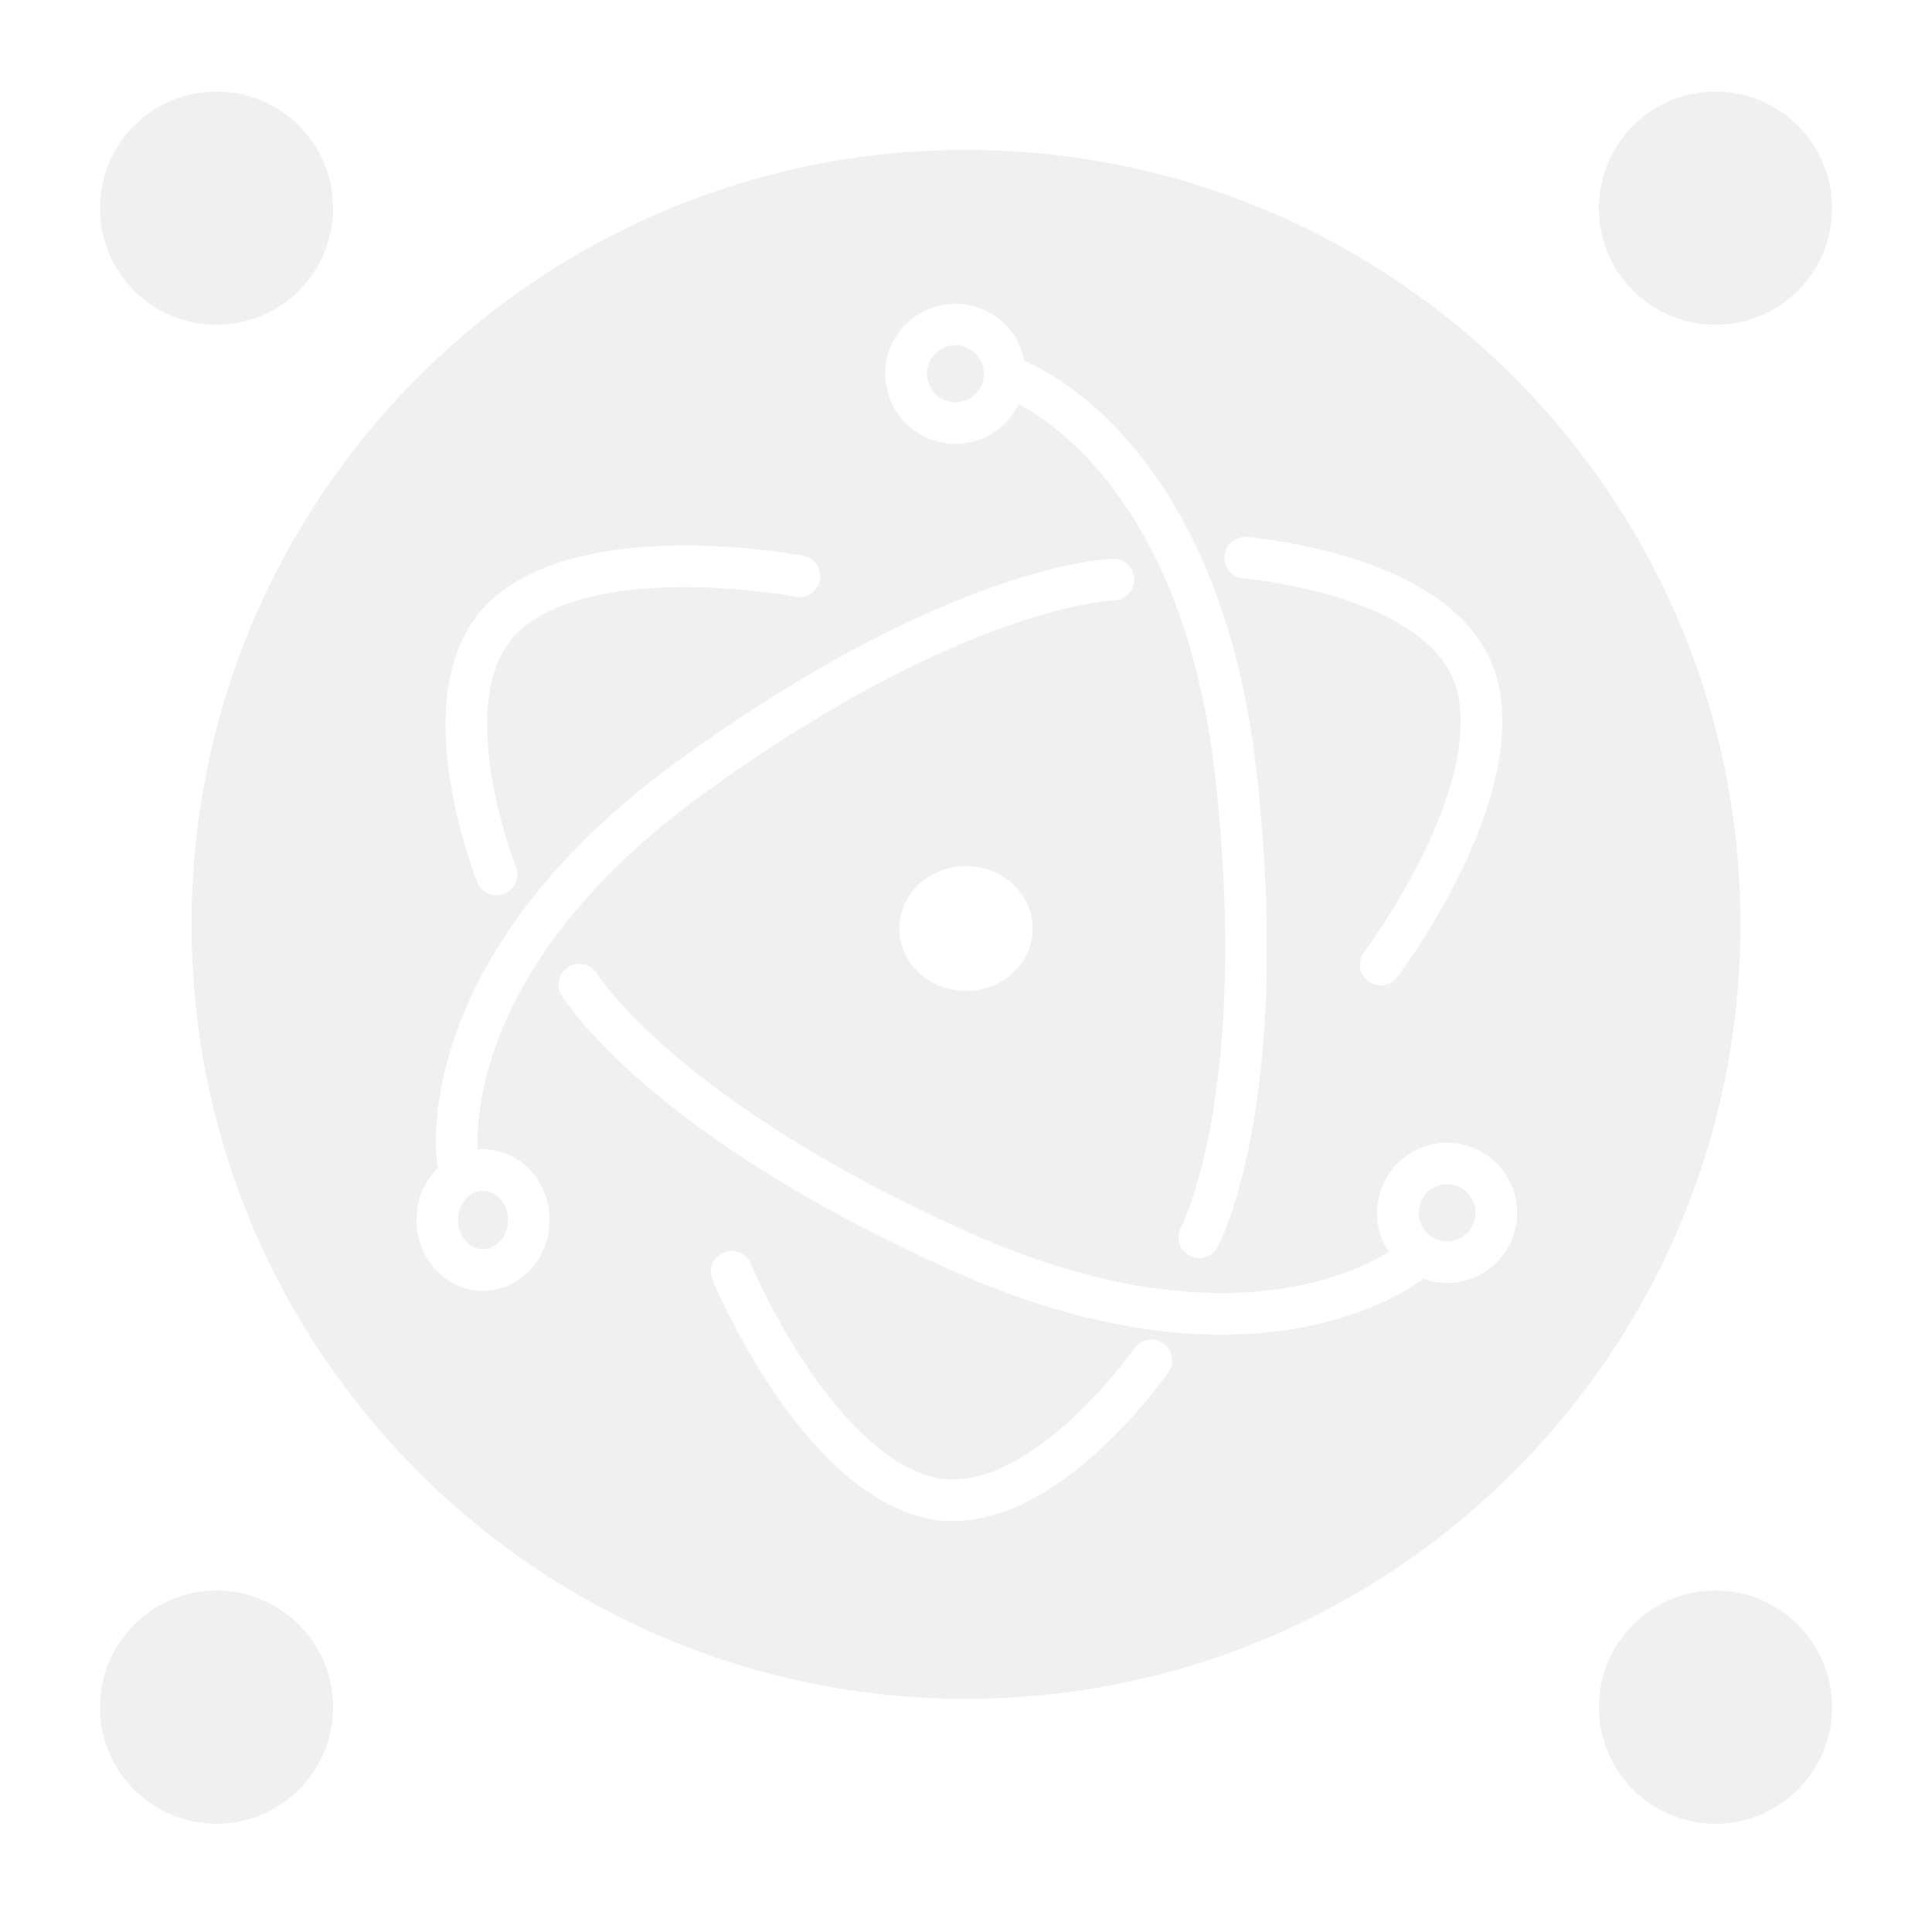
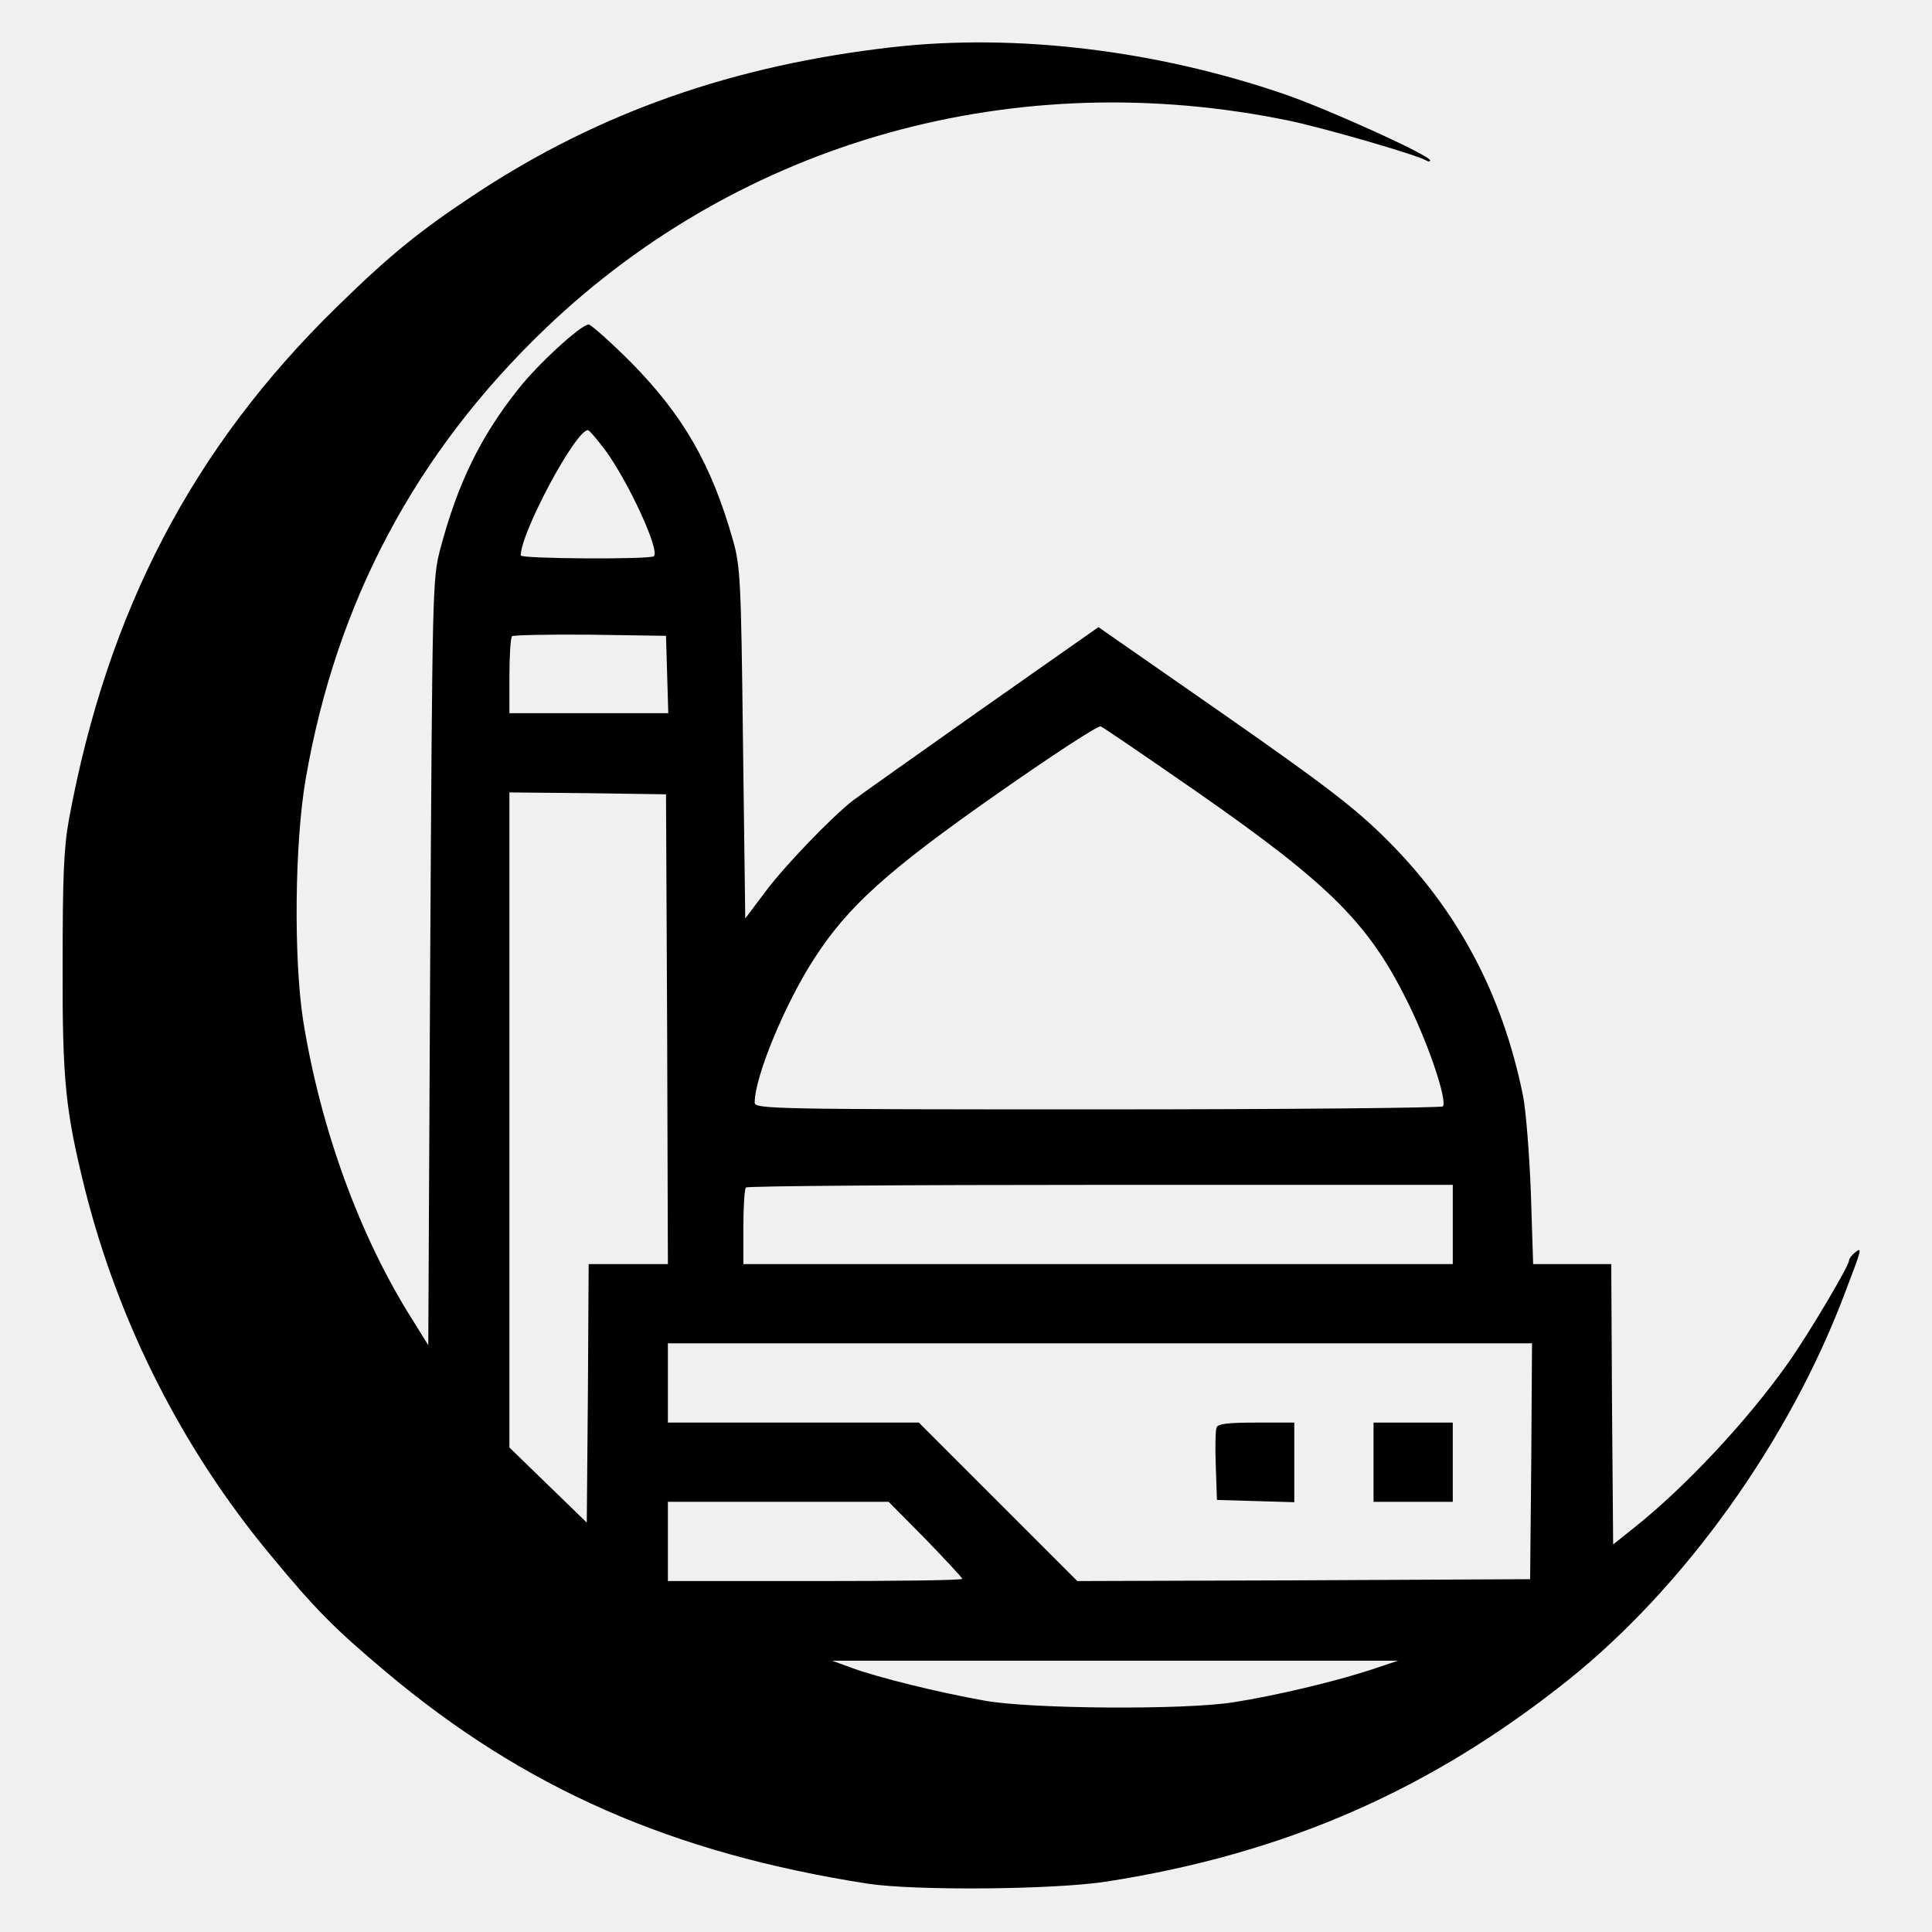
- <svg xmlns="http://www.w3.org/2000/svg" width="232" height="232" viewBox="0 0 232 232" fill="none">
-   <g filter="url(#filter0_b)">
-     <path d="M231.5 1V0.5H231H1H0.5V1V231V231.5H1H231H231.5V231V1ZM40.5 25C40.5 33.008 34.008 39.5 26 39.5C17.992 39.5 11.5 33.008 11.5 25C11.5 16.992 17.992 10.5 26 10.5C34.008 10.5 40.5 16.992 40.5 25ZM220.5 25C220.5 33.008 214.008 39.5 206 39.5C197.992 39.5 191.5 33.008 191.5 25C191.5 16.992 197.992 10.5 206 10.5C214.008 10.5 220.5 16.992 220.5 25ZM40.5 205C40.5 213.008 34.008 219.5 26 219.5C17.992 219.5 11.5 213.008 11.5 205C11.5 196.992 17.992 190.5 26 190.5C34.008 190.5 40.5 196.992 40.5 205ZM220.5 205C220.5 213.008 214.008 219.5 206 219.5C197.992 219.5 191.5 213.008 191.5 205C191.5 196.992 197.992 190.5 206 190.5C214.008 190.5 220.5 196.992 220.5 205ZM209.5 111C209.5 162.639 167.639 204.5 116 204.5C64.361 204.5 22.5 162.639 22.5 111C22.5 59.361 64.361 17.5 116 17.5C167.639 17.5 209.5 59.361 209.5 111Z" fill="white" stroke="white" />
-     <path d="M63.5 146.5C63.5 149.959 60.897 152.5 58 152.5C55.103 152.5 52.5 149.959 52.5 146.5C52.5 143.041 55.103 140.5 58 140.5C60.897 140.5 63.5 143.041 63.5 146.5Z" stroke="white" stroke-width="5" />
-     <path d="M54.986 139.466C54.986 139.466 51.197 116.315 83.187 93.165C115.178 70.014 133.698 69.593 133.698 69.593" stroke="white" stroke-width="5" stroke-linecap="round" />
-     <path d="M178.902 142.686C177.27 139.853 173.652 138.88 170.819 140.512C167.987 142.144 167.014 145.762 168.646 148.595C170.277 151.427 173.896 152.4 176.728 150.768C179.561 149.137 180.534 145.518 178.902 142.686Z" stroke="white" stroke-width="5" />
-     <path d="M169.409 151.555C169.409 151.555 151.24 166.394 115.211 150.232C79.182 134.07 69.572 118.232 69.572 118.232" stroke="white" stroke-width="5" stroke-linecap="round" />
-     <path d="M109.577 41.971C107.966 44.814 108.964 48.426 111.808 50.038C114.651 51.65 118.263 50.651 119.875 47.807C121.487 44.964 120.488 41.352 117.645 39.74C114.801 38.129 111.189 39.127 109.577 41.971Z" stroke="white" stroke-width="5" />
-     <path d="M122.038 45.647C122.038 45.647 144.047 53.767 148.412 93.013C152.778 132.259 144.012 148.579 144.012 148.579" stroke="white" stroke-width="5" stroke-linecap="round" />
-     <path d="M59.633 105C59.633 105 50.437 82.104 61.305 73.362C72.174 64.619 96 69.199 96 69.199" stroke="white" stroke-width="5" stroke-linecap="round" />
-     <path d="M149.532 66.978C149.532 66.978 174.391 68.913 177.477 82.638C180.564 96.363 165.799 115.833 165.799 115.833" stroke="white" stroke-width="5" stroke-linecap="round" />
-     <path d="M138.248 163.363C138.248 163.363 124.023 183.841 110.618 179.573C97.213 175.305 87.866 152.728 87.866 152.728" stroke="white" stroke-width="5" stroke-linecap="round" />
-     <path d="M116 119C120.418 119 124 115.642 124 111.5C124 107.358 120.418 104 116 104C111.582 104 108 107.358 108 111.5C108 115.642 111.582 119 116 119Z" fill="white" />
+ <svg xmlns="http://www.w3.org/2000/svg" version="1.0" width="512pt" height="512pt" viewBox="0 0 512 512" preserveAspectRatio="xMidYMid meet">
+   <g transform="translate(0,512) scale(0.1,-0.1)" fill="#000000" stroke="none">
+     <path d="M2365 4995 c-421 -48 -775 -172 -1102 -387 -153 -101 -230 -164 -371 -302 -381 -372 -607 -805 -709 -1356 -14 -77 -17 -151 -17 -390 -1 -307 8 -386 60 -595 89 -352 258 -686 490 -965 118 -143 169 -195 306 -310 367 -309 758 -481 1278 -562 126 -19 496 -16 635 6 471 74 855 242 1220 533 309 247 587 635 734 1026 46 120 47 124 26 107 -8 -7 -15 -16 -15 -21 0 -14 -108 -196 -162 -272 -108 -153 -274 -330 -408 -436 l-55 -44 -3 372 -2 371 -104 0 -103 0 -6 188 c-4 103 -13 219 -21 259 -55 270 -173 491 -361 678 -82 82 -160 142 -432 332 l-332 231 -312 -219 c-171 -121 -324 -229 -338 -240 -56 -43 -185 -177 -234 -244 l-52 -69 -6 464 c-5 435 -7 470 -27 540 -57 200 -131 328 -268 468 -56 56 -108 102 -114 102 -20 0 -135 -105 -188 -173 -99 -125 -159 -248 -205 -421 -21 -80 -21 -97 -27 -1096 l-5 -1015 -41 66 c-141 222 -245 509 -291 797 -25 165 -22 469 7 637 81 470 292 866 636 1195 521 498 1246 700 1971 550 91 -19 341 -91 364 -106 5 -3 9 -2 9 1 0 13 -269 135 -385 175 -340 117 -713 162 -1040 125z m-761 -1068 c62 -85 145 -265 129 -281 -10 -9 -353 -7 -353 2 0 61 146 333 178 332 4 0 24 -24 46 -53z m164 -594 l3 -103 -211 0 -210 0 0 98 c0 54 3 102 7 106 4 3 97 5 207 4 l201 -3 3 -102z m1409 -315 c354 -247 454 -349 558 -563 52 -107 100 -249 89 -267 -3 -4 -414 -8 -915 -8 -860 0 -909 1 -909 18 0 68 80 262 158 382 89 138 194 233 487 438 143 100 265 180 272 177 6 -2 123 -82 260 -177z m-1409 -625 l2 -623 -105 0 -105 0 -2 -342 -3 -343 -102 99 -103 100 0 868 0 868 208 -2 207 -3 3 -622z m2082 -518 l0 -105 -940 0 -940 0 0 98 c0 54 3 102 7 105 3 4 426 7 940 7 l933 0 0 -105z m208 -627 l-3 -313 -600 -3 -600 -2 -210 210 -210 210 -332 0 -333 0 0 105 0 105 1145 0 1145 0 -2 -312z m-1605 -207 c53 -55 97 -102 97 -105 0 -4 -175 -6 -390 -6 l-390 0 0 105 0 105 293 0 292 0 98 -99z m1177 -347 c-95 -31 -251 -68 -360 -85 -129 -21 -538 -18 -660 4 -124 22 -281 61 -350 86 l-55 20 750 0 750 0 -75 -25z" />
+     <path d="M3224 1337 c-3 -8 -4 -54 -2 -103 l3 -89 103 -3 102 -3 0 106 0 105 -100 0 c-75 0 -102 -3 -106 -13z" />
+     <path d="M3640 1245 l0 -105 105 0 105 0 0 105 0 105 -105 0 -105 0 0 -105z" />
  </g>
-   <defs>
-     <filter id="filter0_b" x="-4" y="-4" width="240" height="240" filterUnits="userSpaceOnUse" color-interpolation-filters="sRGB">
-       <feFlood flood-opacity="0" result="BackgroundImageFix" />
-       <feGaussianBlur in="BackgroundImage" stdDeviation="2" />
-       <feComposite in2="SourceAlpha" operator="in" result="effect1_backgroundBlur" />
-       <feBlend mode="normal" in="SourceGraphic" in2="effect1_backgroundBlur" result="shape" />
-     </filter>
-   </defs>
</svg>
